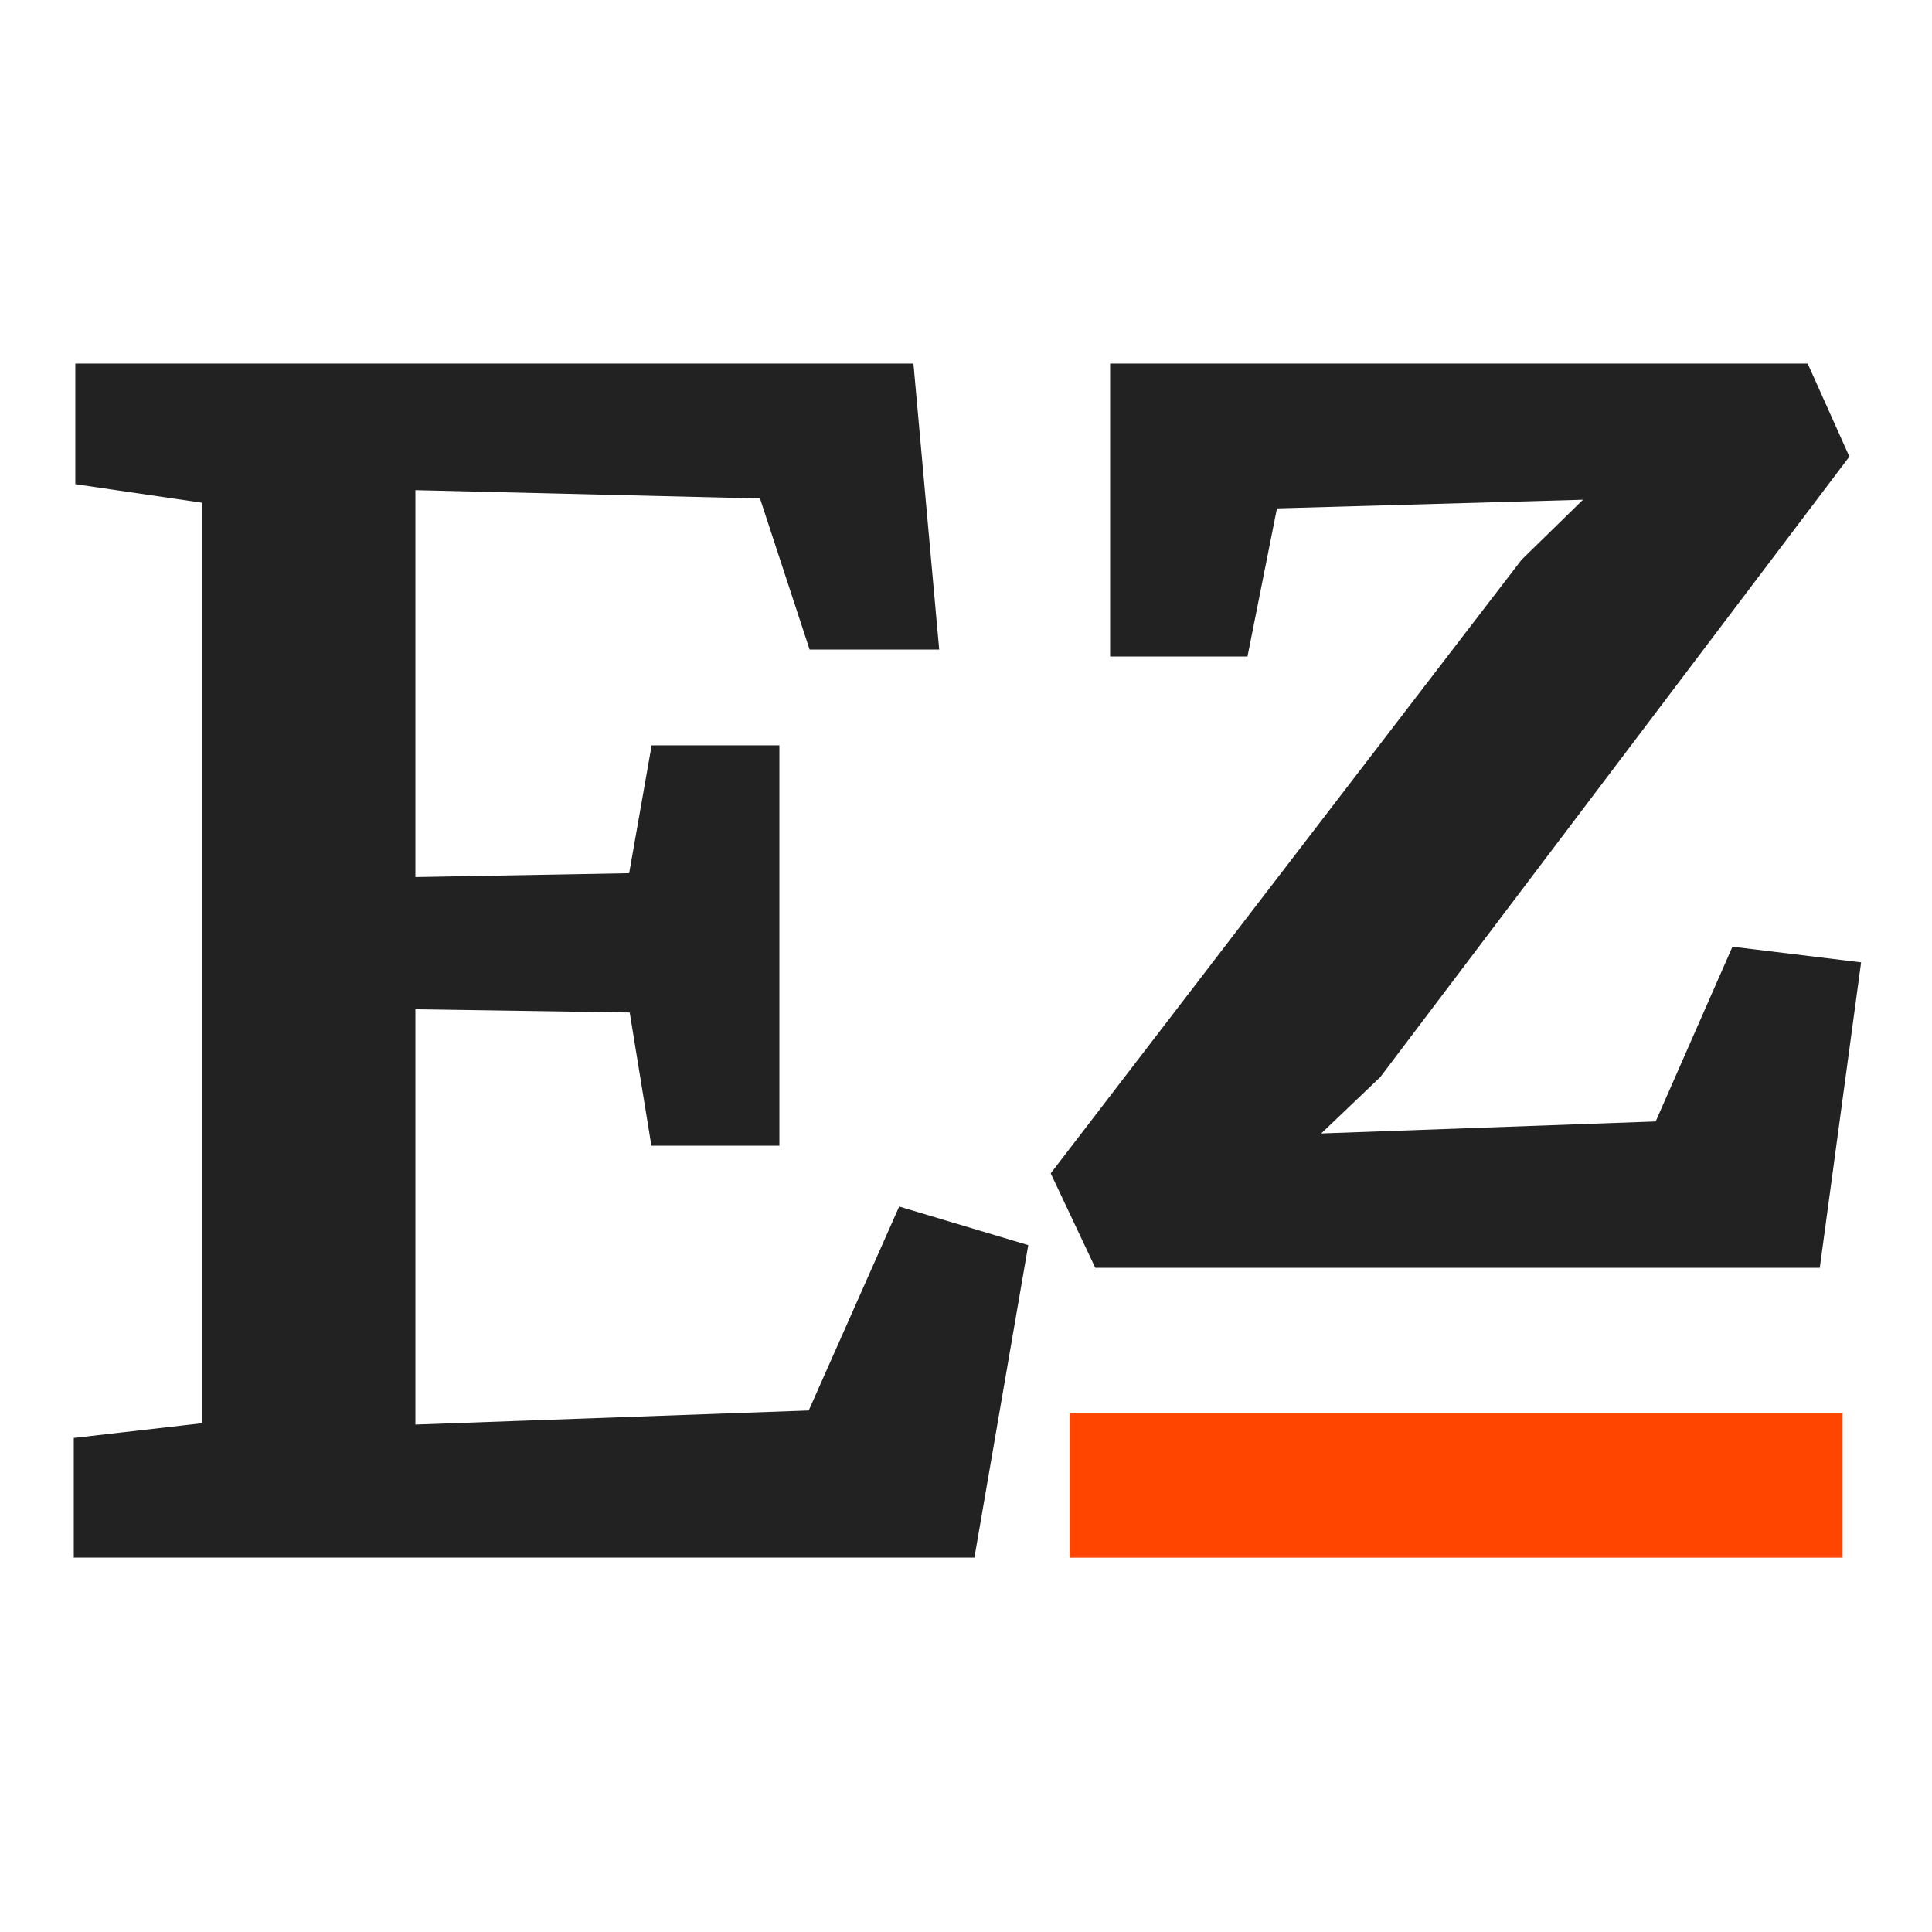
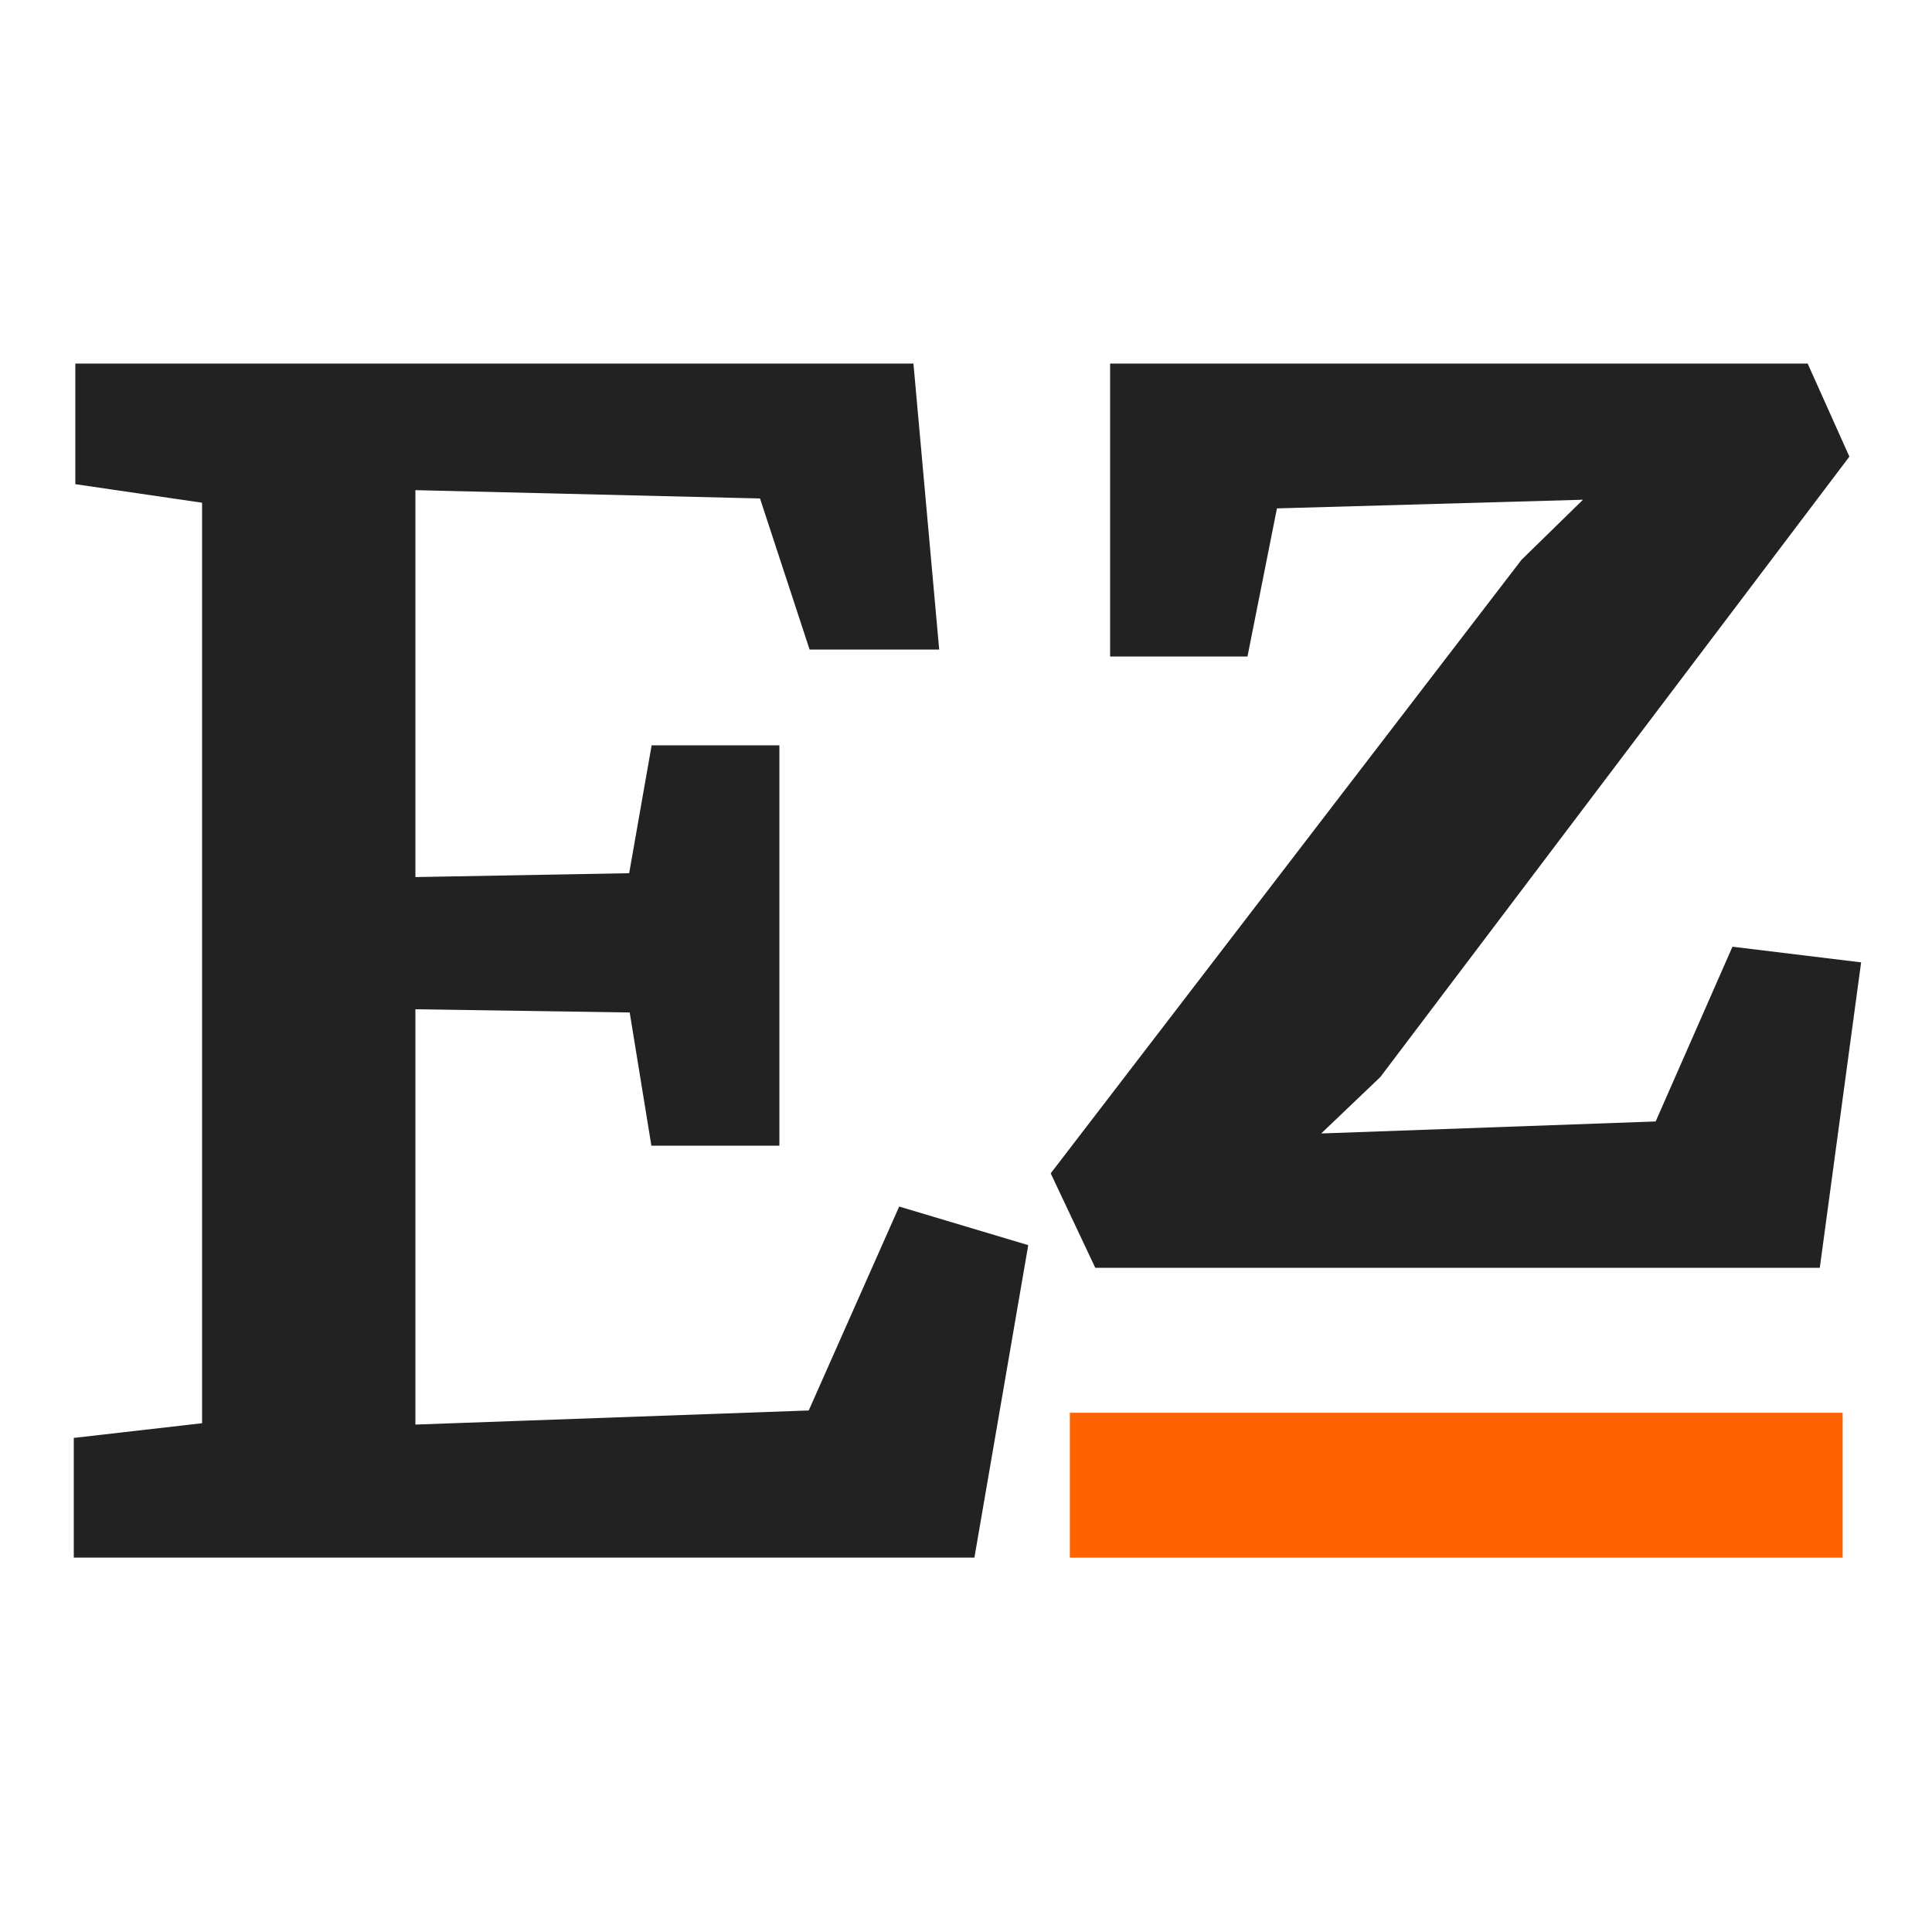
<svg xmlns="http://www.w3.org/2000/svg" width="40" height="40" viewBox="0 -8 36 40">
  <g id="svgGroup" stroke-linecap="round" fill-rule="evenodd" font-size="9pt" stroke="#222" stroke-width="0.25mm" fill="#222">
    <path d="M 0 22.192 L 2.656 21.888 L 2.656 2 L 0.032 1.616 L 0.032 0 L 16.48 0 L 16.928 4.976 L 15.104 4.976 L 14.08 1.856 L 6.128 1.664 L 6.128 10.64 L 11.424 10.544 L 11.888 7.904 L 13.664 7.904 L 13.664 15.248 L 11.888 15.248 L 11.44 12.496 L 6.128 12.416 L 6.128 21.984 L 15.056 21.664 L 16.88 17.552 L 18.752 18.112 L 17.776 23.776 L 0 23.776 L 0 22.192 Z" id="0" />
    <path d="M 29.456 9.904 L 31.568 7.84 L 23.648 8.064 L 23.04 11.12 L 21.056 11.12 L 21.056 6 L 34.72 6 L 35.344 7.392 L 25.824 19.984 L 23.728 21.984 L 32.192 21.68 L 33.76 18.112 L 35.6 18.336 L 34.864 23.776 L 20.576 23.776 L 19.904 22.352 L 29.456 9.904 Z" id="1" transform="translate(0.4,-6)" />
  </g>
-   <rect x="20.15" y="21.25" width="16" height="3" fill="#FF4500" />
+   <rect x="20.15" y="21.25" width="16" height="3" fill="#FF6200" />
</svg>
